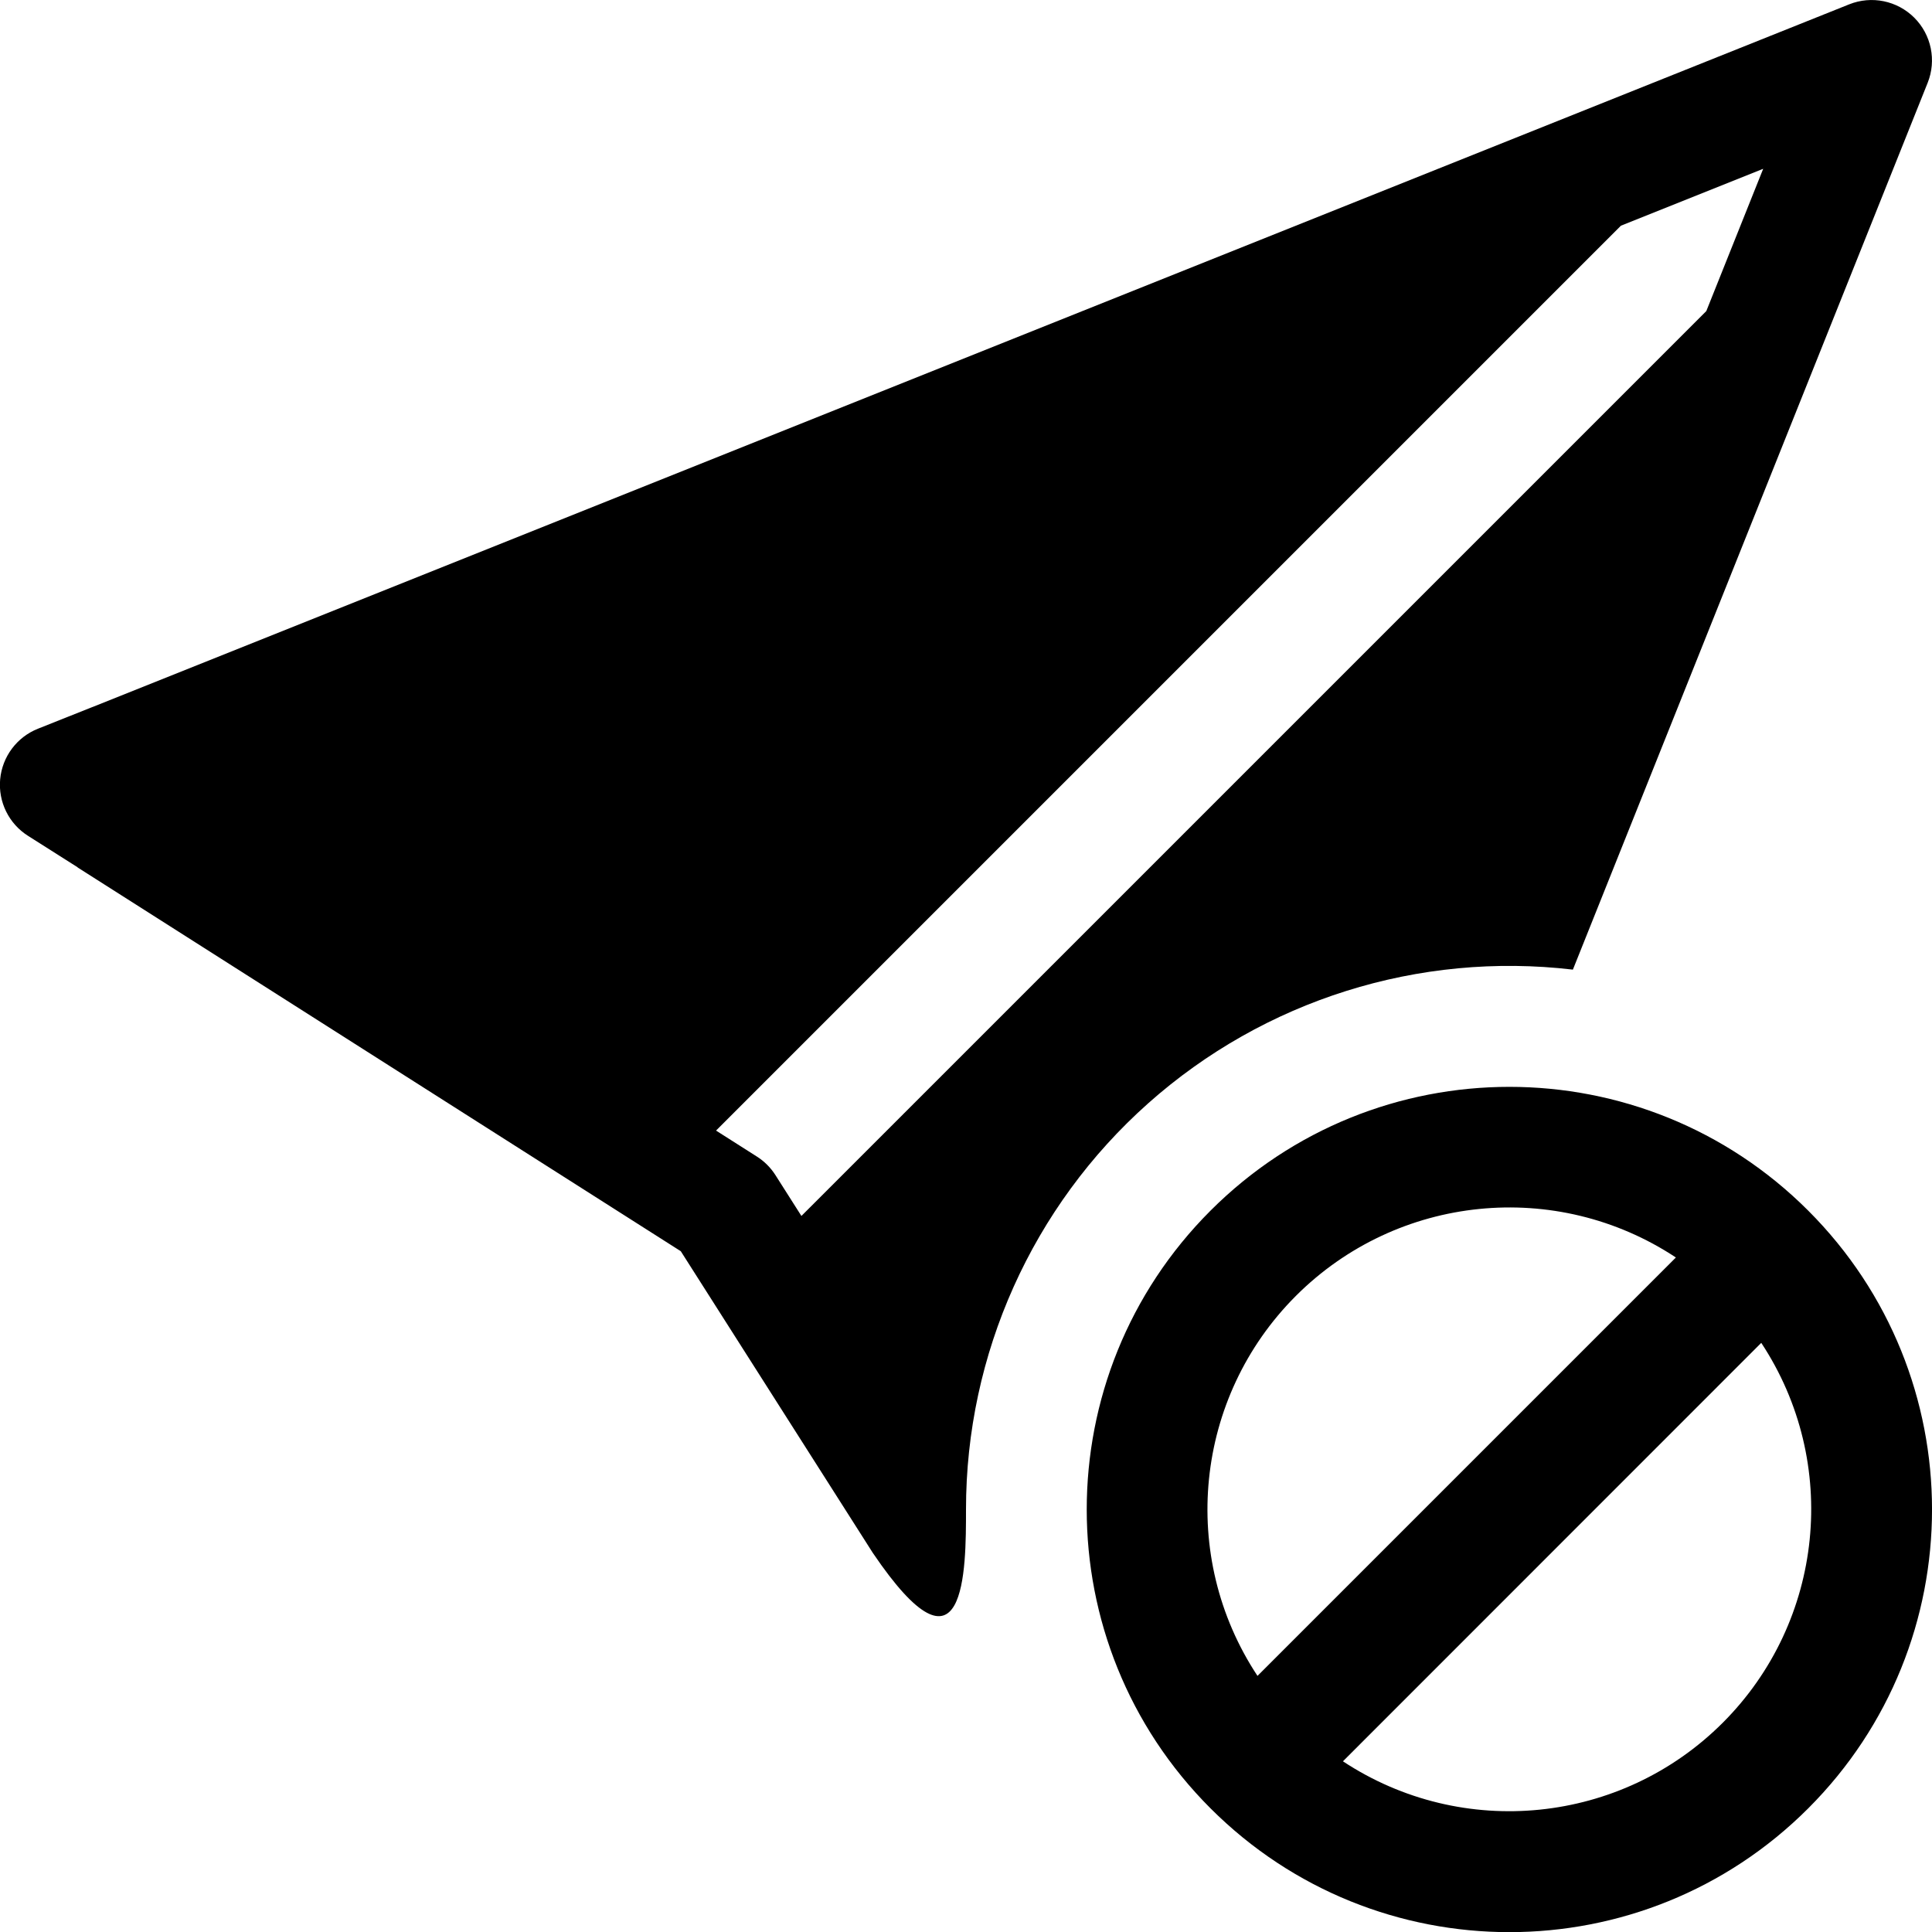
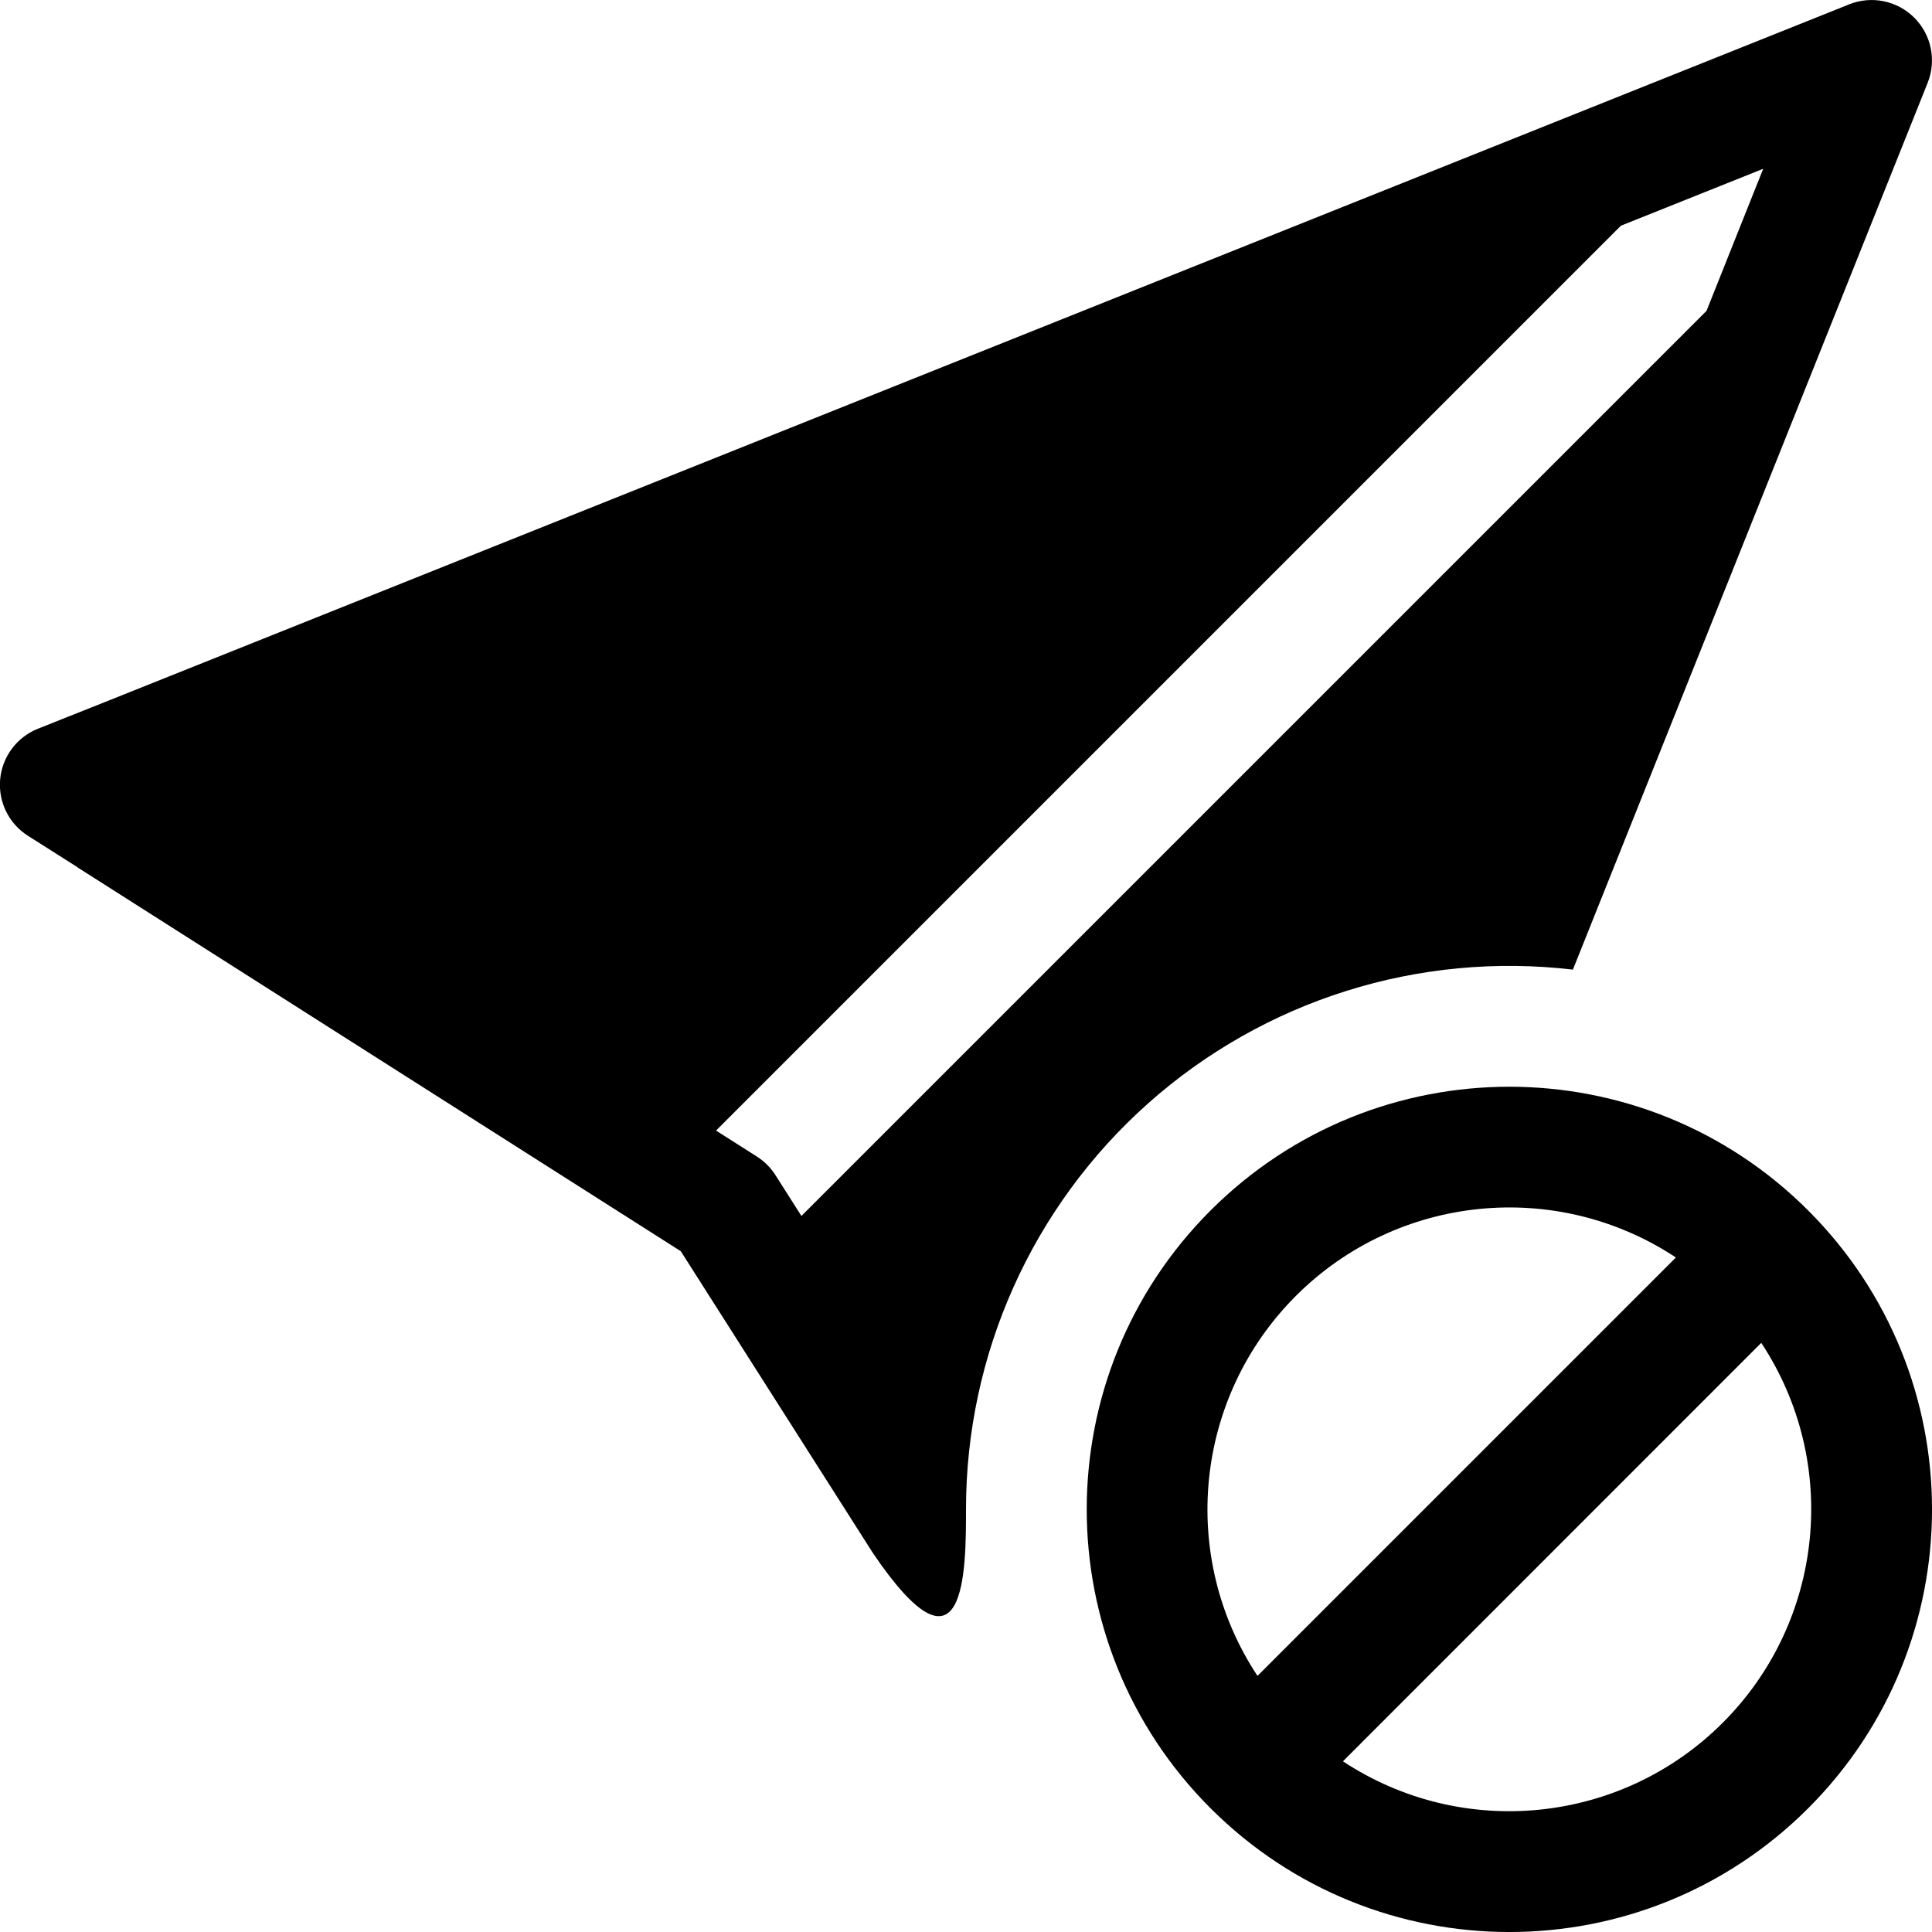
<svg xmlns="http://www.w3.org/2000/svg" width="16" height="16" fill="currentColor" class="bi bi-send-slash-fill" viewBox="0 0 16 16">
-   <path fill-rule="evenodd" d="M15.964.686a.5.5 0 0 0-.65-.65L.767 5.855H.766l-.452.18a.5.5 0 0 0-.082.887l.41.26.001.002 4.995 3.178 1.59 2.498C8 14 8 13 8 12.5a4.5 4.5 0 0 1 5.026-4.47L15.964.686Zm-1.833 1.89.471-1.178-1.178.471L5.93 9.363l.338.215a.5.5 0 0 1 .154.154l.215.338 7.494-7.494Zm-3.399 8.156a2.501 2.501 0 0 1 3.147-.318l-3.465 3.465a2.501 2.501 0 0 1 .318-3.147Zm.39 3.854 3.464-3.465a2.501 2.501 0 0 1-3.465 3.465Zm3.853-4.56a3.5 3.5 0 1 0-4.95 4.95 3.5 3.5 0 0 0 4.95-4.95Z" />
+   <path d="M15.964.686a.5.5 0 0 0-.65-.65L.767 5.855H.766l-.452.18a.5.5 0 0 0-.082.887l.41.26.001.002 4.995 3.178 1.59 2.498C8 14 8 13 8 12.5a4.5 4.5 0 0 1 5.026-4.47L15.964.686Zm-1.833 1.89L6.637 10.07l-.215-.338a.5.5 0 0 0-.154-.154l-.338-.215 7.494-7.494 1.178-.471-.47 1.178Z" />
+   <path d="M14.975 10.025a3.5 3.5 0 1 0-4.95 4.95 3.5 3.5 0 0 0 4.95-4.95Zm-4.243.707a2.501 2.501 0 0 1 3.147-.318l-3.465 3.465a2.501 2.501 0 0 1 .318-3.147Zm.39 3.854 3.464-3.465a2.501 2.501 0 0 1-3.465 3.465Z" />
</svg>
